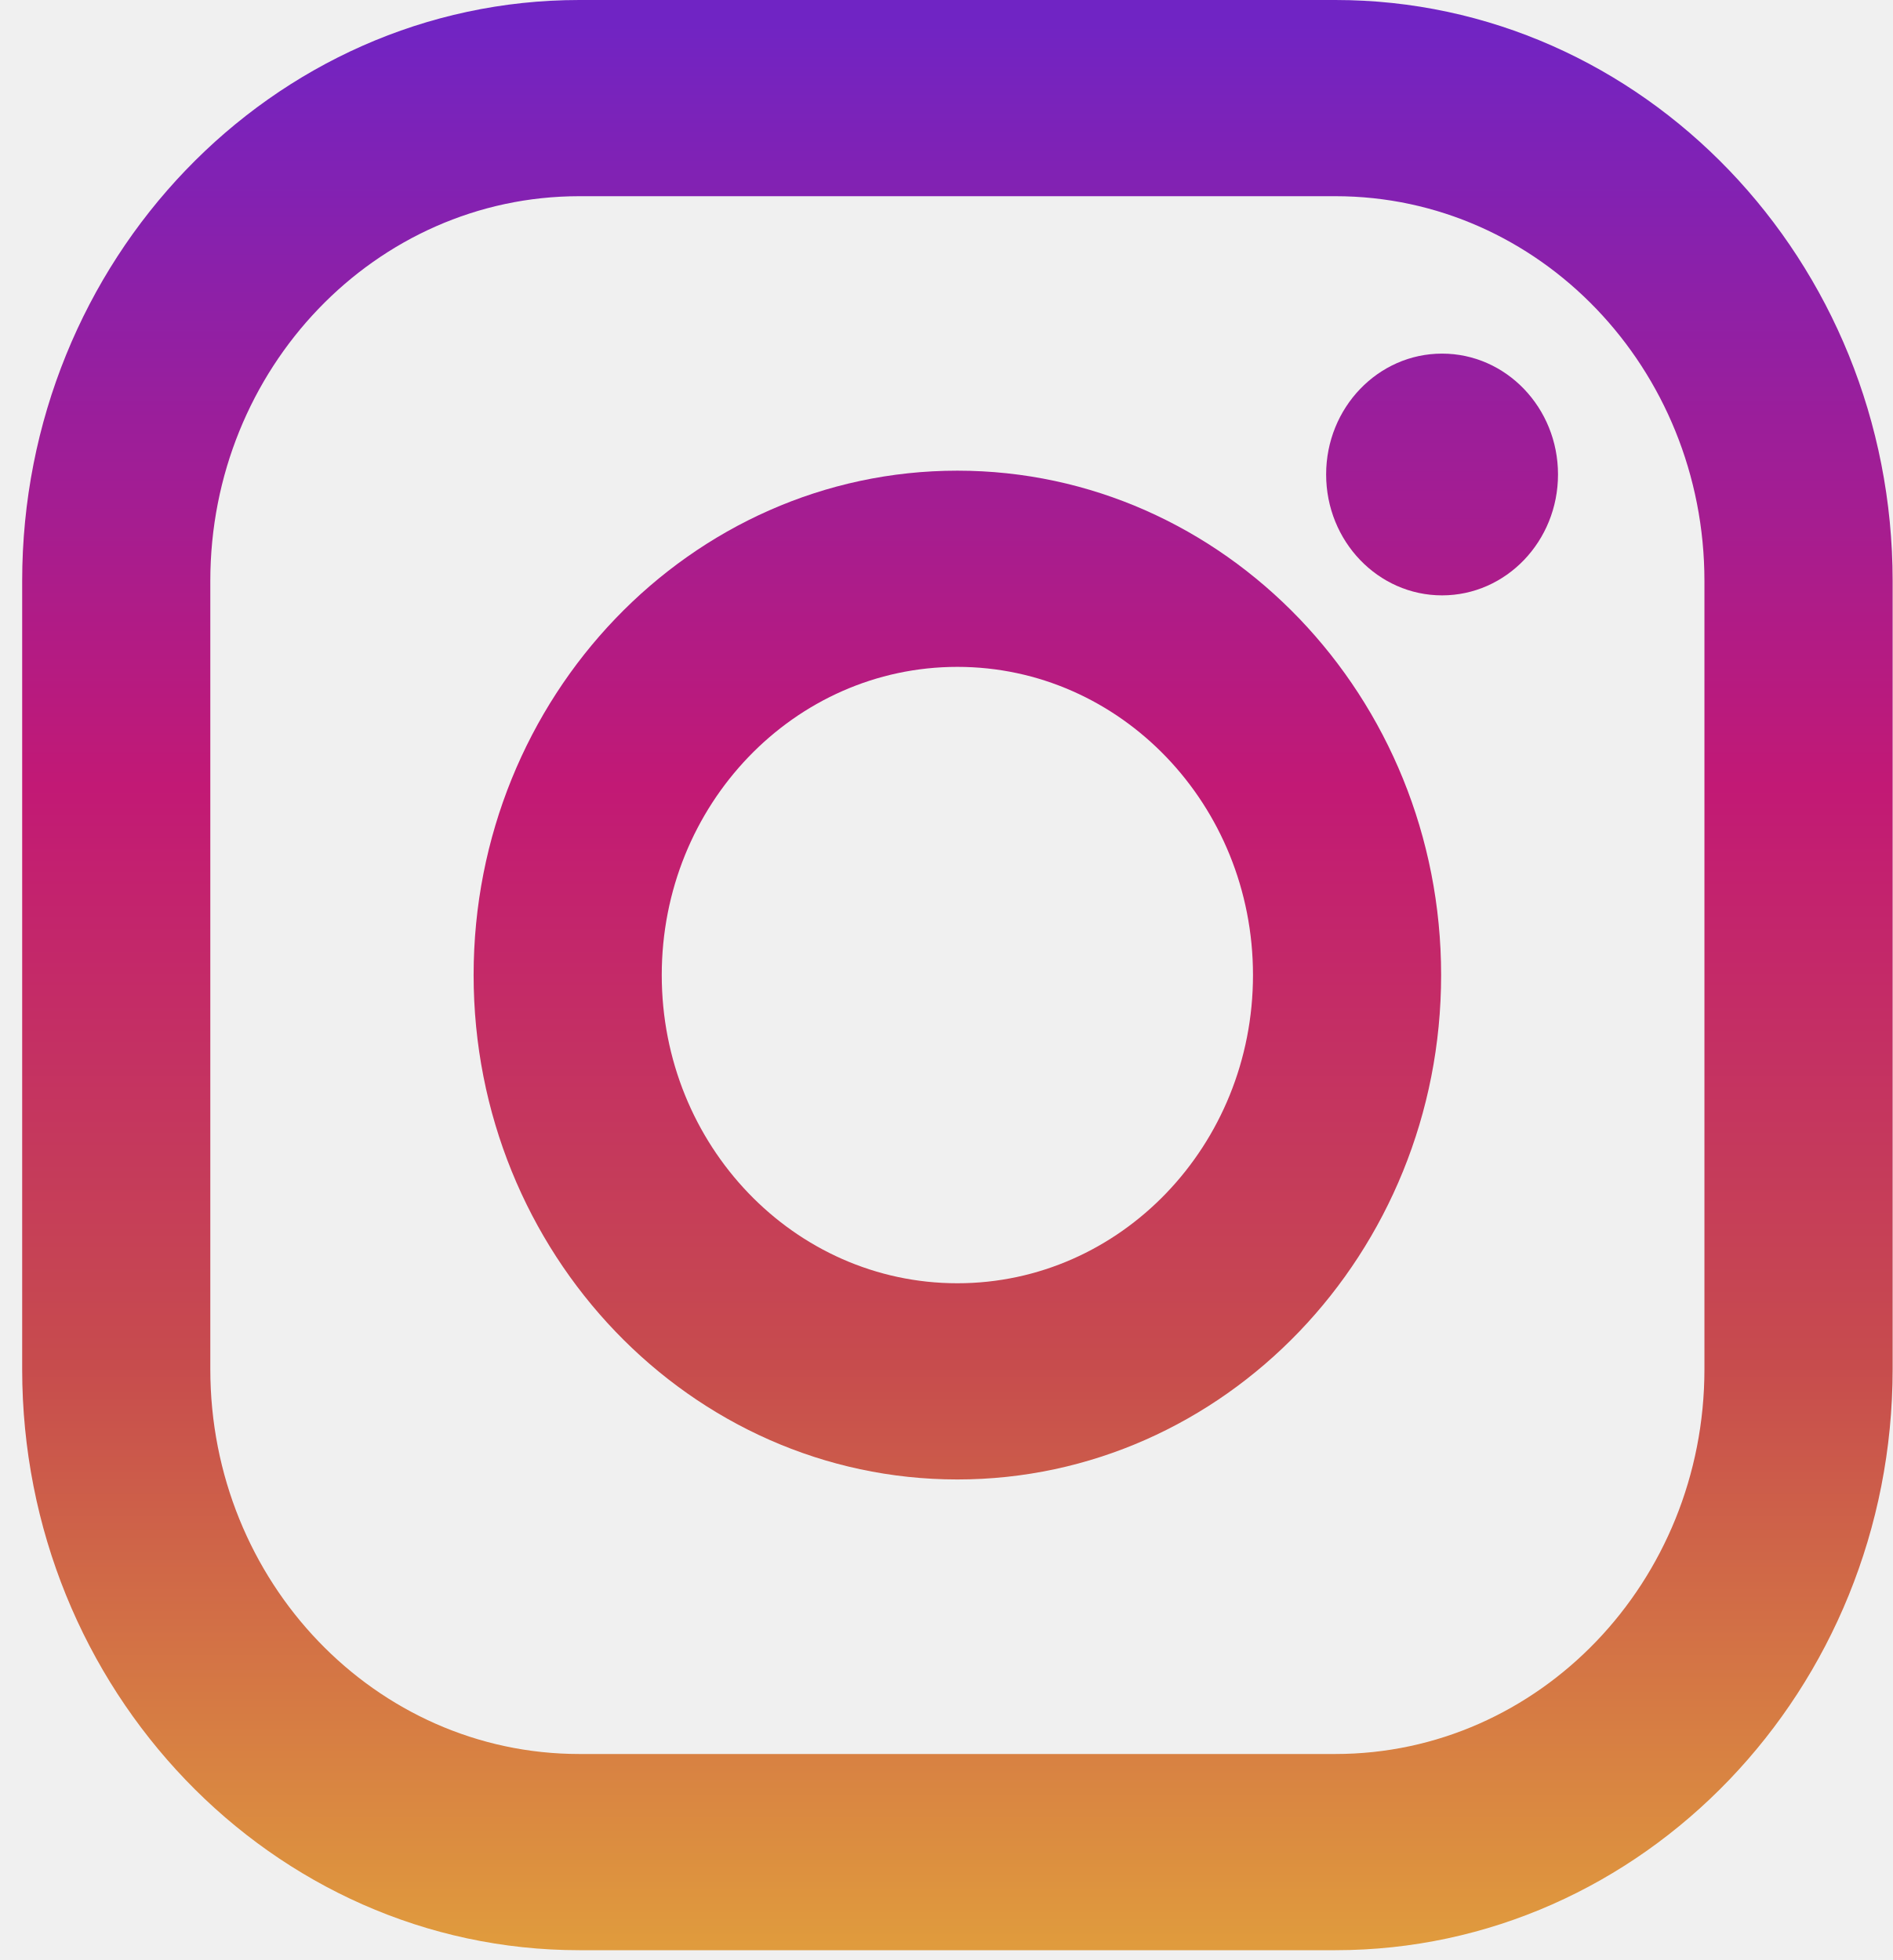
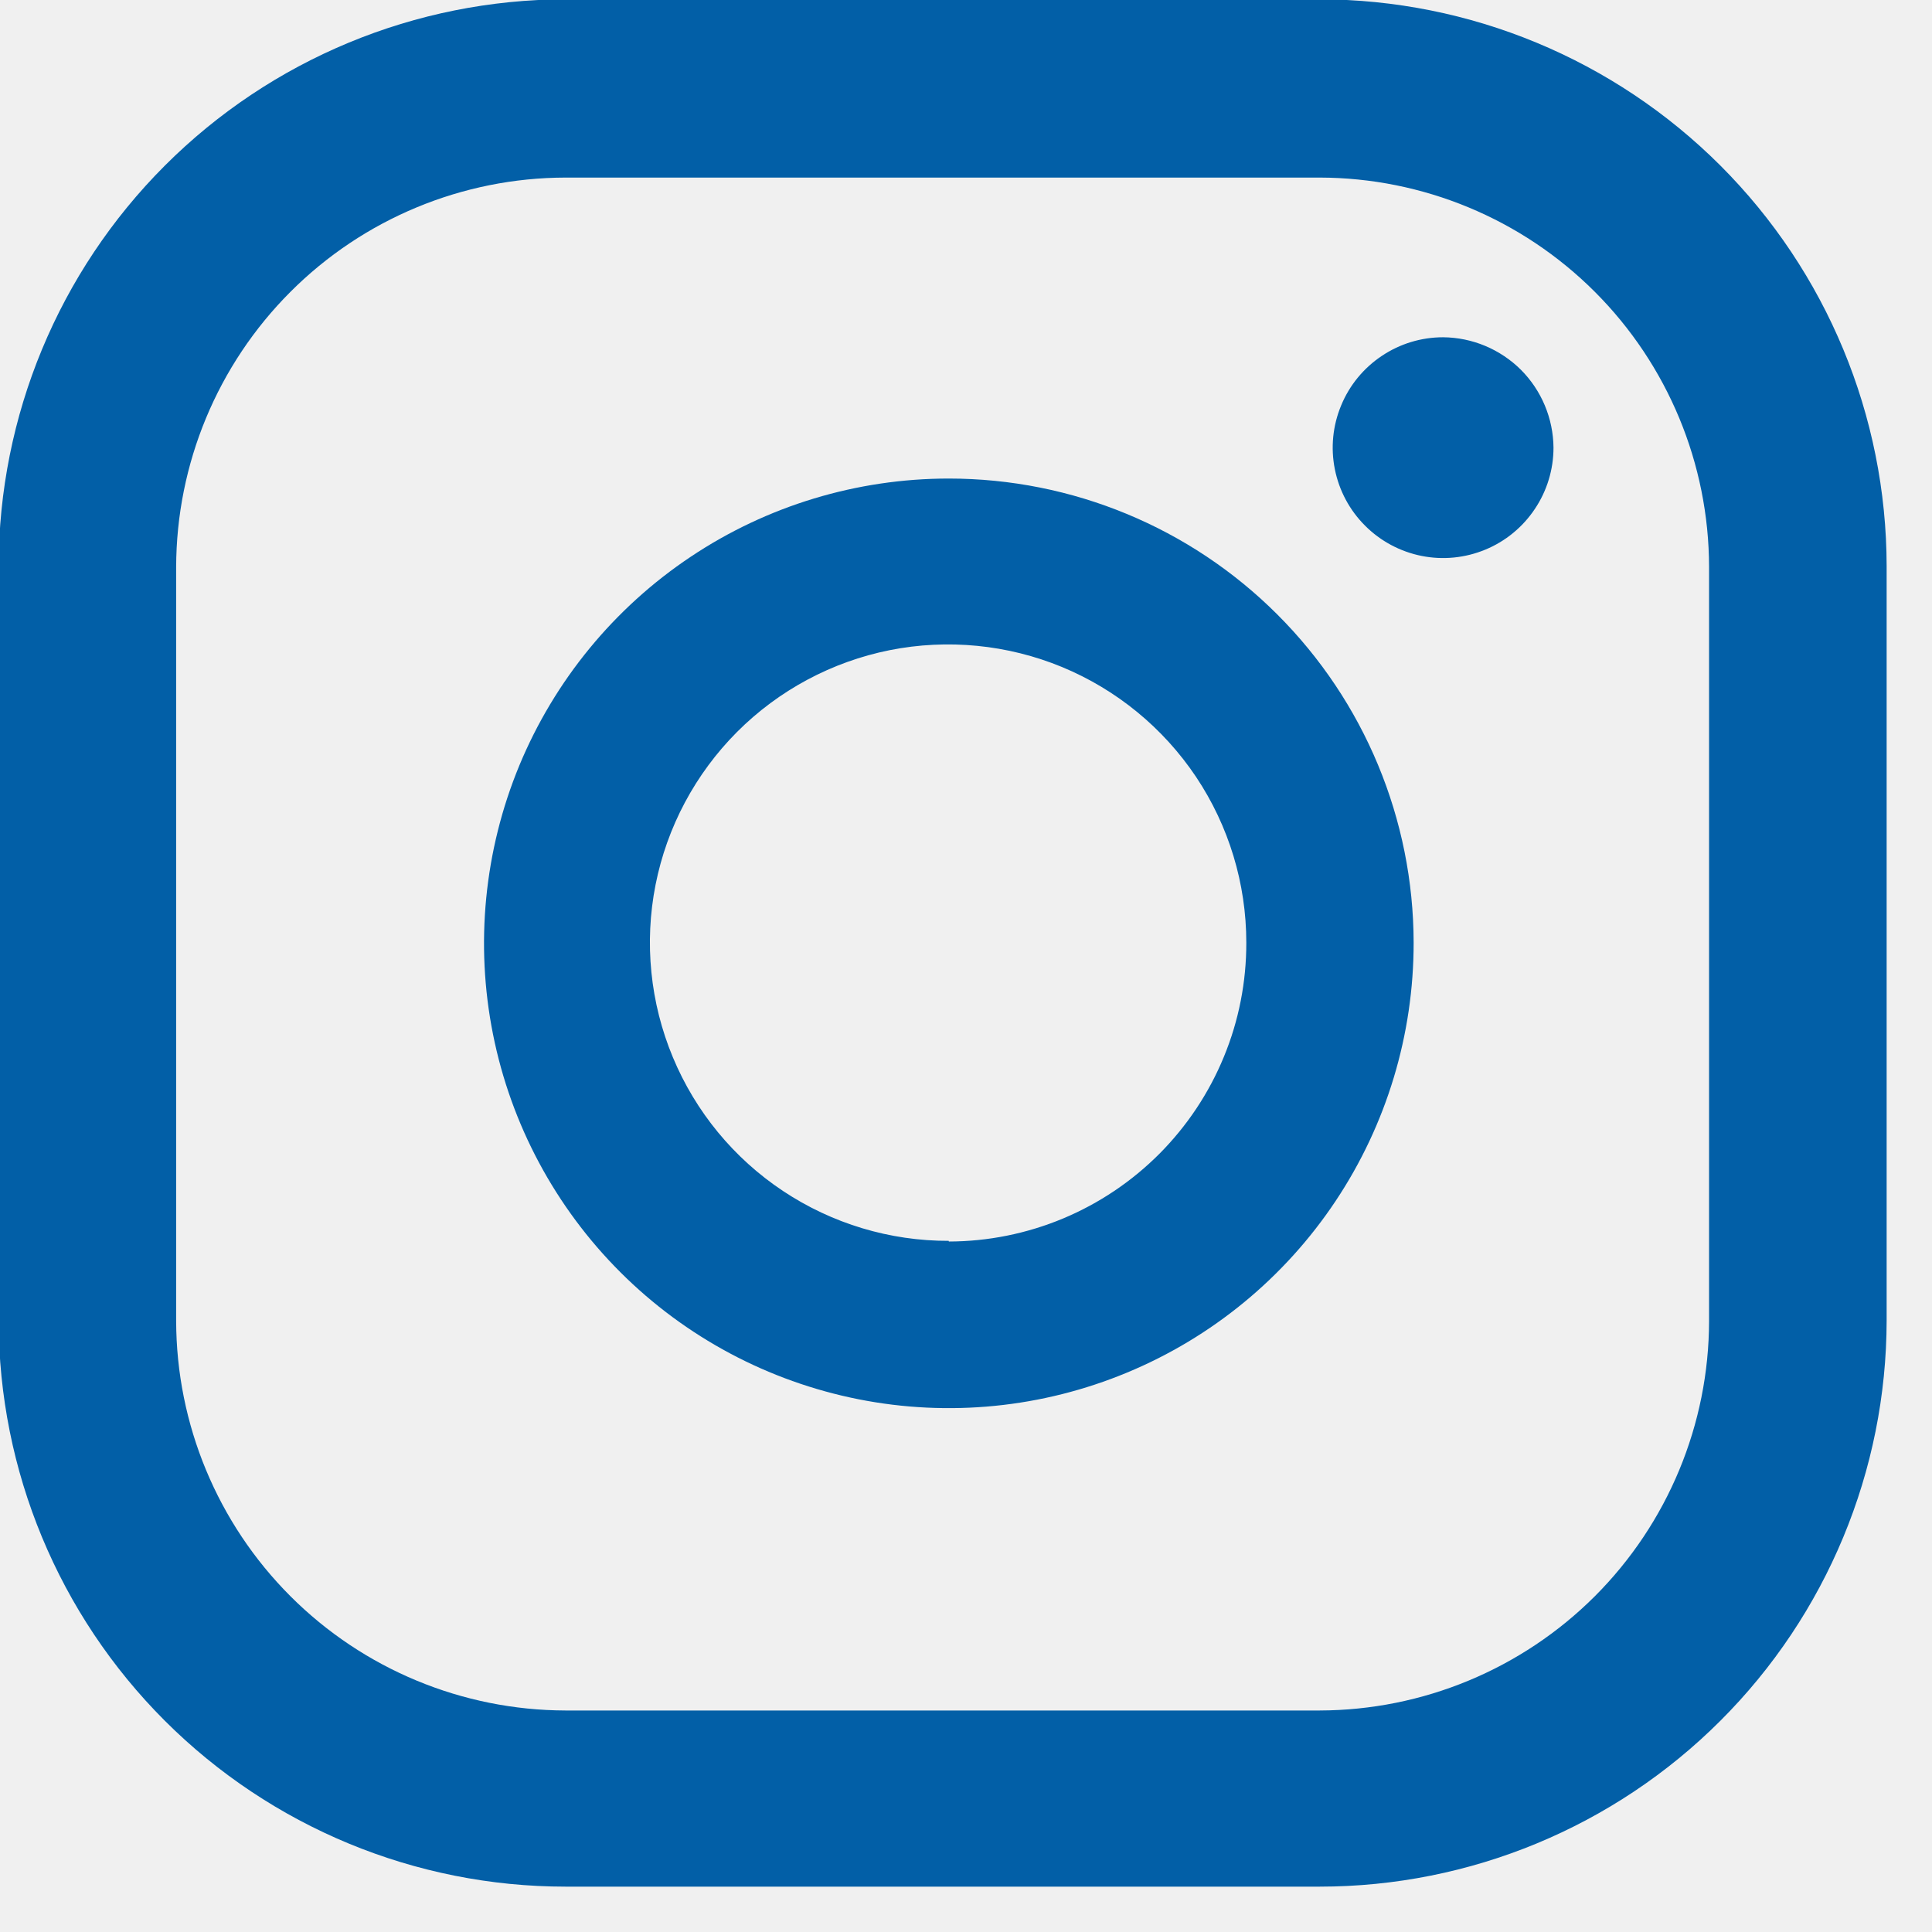
- <svg xmlns="http://www.w3.org/2000/svg" width="28" height="29" viewBox="0 0 28 29" fill="none">
-   <path d="M19.754 0H8.57C4.025 0 0.328 3.856 0.328 8.596V20.259C0.328 24.998 4.025 28.855 8.57 28.855H19.754C24.299 28.855 27.997 24.998 27.997 20.259V8.596C27.997 3.856 24.299 0 19.754 0ZM25.213 20.259C25.213 23.403 22.769 25.952 19.754 25.952H8.57C5.555 25.952 3.111 23.403 3.111 20.259V8.596C3.111 5.452 5.555 2.903 8.57 2.903H19.754C22.769 2.903 25.213 5.452 25.213 8.596V20.259Z" fill="url(#paint0_linear_6_492)" />
-   <path d="M14.162 6.964C10.216 6.964 7.006 10.312 7.006 14.427C7.006 18.542 10.216 21.89 14.162 21.89C18.108 21.89 21.318 18.542 21.318 14.427C21.318 10.312 18.108 6.964 14.162 6.964ZM14.162 18.987C11.747 18.987 9.789 16.946 9.789 14.427C9.789 11.909 11.747 9.867 14.162 9.867C16.577 9.867 18.535 11.909 18.535 14.427C18.535 16.946 16.577 18.987 14.162 18.987Z" fill="url(#paint1_linear_6_492)" />
-   <path d="M21.332 8.809C22.279 8.809 23.047 8.008 23.047 7.02C23.047 6.033 22.279 5.232 21.332 5.232C20.385 5.232 19.617 6.033 19.617 7.02C19.617 8.008 20.385 8.809 21.332 8.809Z" fill="url(#paint2_linear_6_492)" />
+ <svg xmlns="http://www.w3.org/2000/svg" width="23" height="23" viewBox="0 0 23 23" fill="none">
+   <g clip-path="url(#clip0_203_1870)">
+     <path d="M17.18 4.015C16.92 4.015 16.666 4.092 16.45 4.237C16.234 4.381 16.065 4.586 15.966 4.827C15.866 5.067 15.84 5.331 15.891 5.586C15.942 5.841 16.067 6.075 16.251 6.258C16.434 6.442 16.669 6.567 16.923 6.618C17.178 6.669 17.442 6.643 17.683 6.543C17.923 6.444 18.128 6.275 18.272 6.059C18.417 5.843 18.494 5.589 18.494 5.329C18.491 4.982 18.352 4.649 18.107 4.403C17.86 4.157 17.527 4.018 17.18 4.015Z" fill="#025FA7" />
+     <path d="M11.295 5.697C10.201 5.697 9.13 6.021 8.22 6.63C7.31 7.238 6.601 8.103 6.182 9.114C5.764 10.126 5.655 11.239 5.869 12.312C6.083 13.386 6.611 14.372 7.386 15.146C8.16 15.919 9.147 16.445 10.221 16.658C11.295 16.871 12.408 16.76 13.418 16.34C14.43 15.92 15.293 15.209 15.9 14.298C16.507 13.387 16.83 12.316 16.829 11.222C16.827 9.756 16.243 8.35 15.205 7.314C14.168 6.278 12.761 5.697 11.295 5.697ZM11.295 14.772C10.593 14.774 9.906 14.567 9.321 14.178C8.736 13.789 8.28 13.235 8.01 12.586C7.74 11.938 7.668 11.223 7.804 10.534C7.94 9.845 8.278 9.212 8.774 8.714C9.27 8.217 9.903 7.878 10.592 7.74C11.28 7.603 11.995 7.673 12.644 7.941C13.293 8.21 13.848 8.665 14.239 9.249C14.629 9.833 14.837 10.519 14.837 11.222C14.838 11.688 14.748 12.15 14.57 12.581C14.393 13.012 14.132 13.404 13.803 13.735C13.474 14.065 13.084 14.327 12.653 14.507C12.223 14.686 11.762 14.779 11.295 14.78V14.772Z" fill="#025FA7" />
+     <path d="M15.71 22.46H6.733C4.944 22.46 3.229 21.75 1.963 20.486C0.698 19.222 -0.014 17.508 -0.016 15.719V6.741C-0.014 4.952 0.698 3.236 1.963 1.971C3.228 0.706 4.944 -0.006 6.733 -0.008H15.71C17.5 -0.006 19.215 0.706 20.481 1.971C21.746 3.236 22.458 4.952 22.46 6.741V15.719C22.458 17.508 21.746 19.222 20.48 20.486C19.215 21.75 17.499 22.46 15.71 22.46ZM6.733 2.114C5.504 2.116 4.326 2.605 3.458 3.474C2.589 4.343 2.1 5.521 2.097 6.75V15.727C2.1 16.956 2.589 18.134 3.458 19.003C4.326 19.871 5.504 20.36 6.733 20.363H15.71C16.939 20.36 18.117 19.871 18.986 19.003C19.855 18.134 20.344 16.956 20.346 15.727V6.75C20.344 5.521 19.855 4.343 18.986 3.474C18.117 2.605 16.939 2.116 15.71 2.114H6.733Z" fill="#025FA7" />
+   </g>
  <defs>
-     <linearGradient id="paint0_linear_6_492" x1="14.162" y1="28.771" x2="14.162" y2="0.224" gradientUnits="userSpaceOnUse">
-       <stop stop-color="#E09B3D" />
-       <stop offset="0.3" stop-color="#C74C4D" />
-       <stop offset="0.6" stop-color="#C21975" />
-       <stop offset="1" stop-color="#7024C4" />
-     </linearGradient>
-     <linearGradient id="paint1_linear_6_492" x1="14.162" y1="28.771" x2="14.162" y2="0.224" gradientUnits="userSpaceOnUse">
-       <stop stop-color="#E09B3D" />
-       <stop offset="0.3" stop-color="#C74C4D" />
-       <stop offset="0.6" stop-color="#C21975" />
-       <stop offset="1" stop-color="#7024C4" />
-     </linearGradient>
-     <linearGradient id="paint2_linear_6_492" x1="21.332" y1="28.771" x2="21.332" y2="0.224" gradientUnits="userSpaceOnUse">
-       <stop stop-color="#E09B3D" />
-       <stop offset="0.3" stop-color="#C74C4D" />
-       <stop offset="0.6" stop-color="#C21975" />
-       <stop offset="1" stop-color="#7024C4" />
-     </linearGradient>
+     <clipPath id="clip0_203_1870">
+       <rect width="22.46" height="22.46" fill="white" />
+     </clipPath>
  </defs>
</svg>
